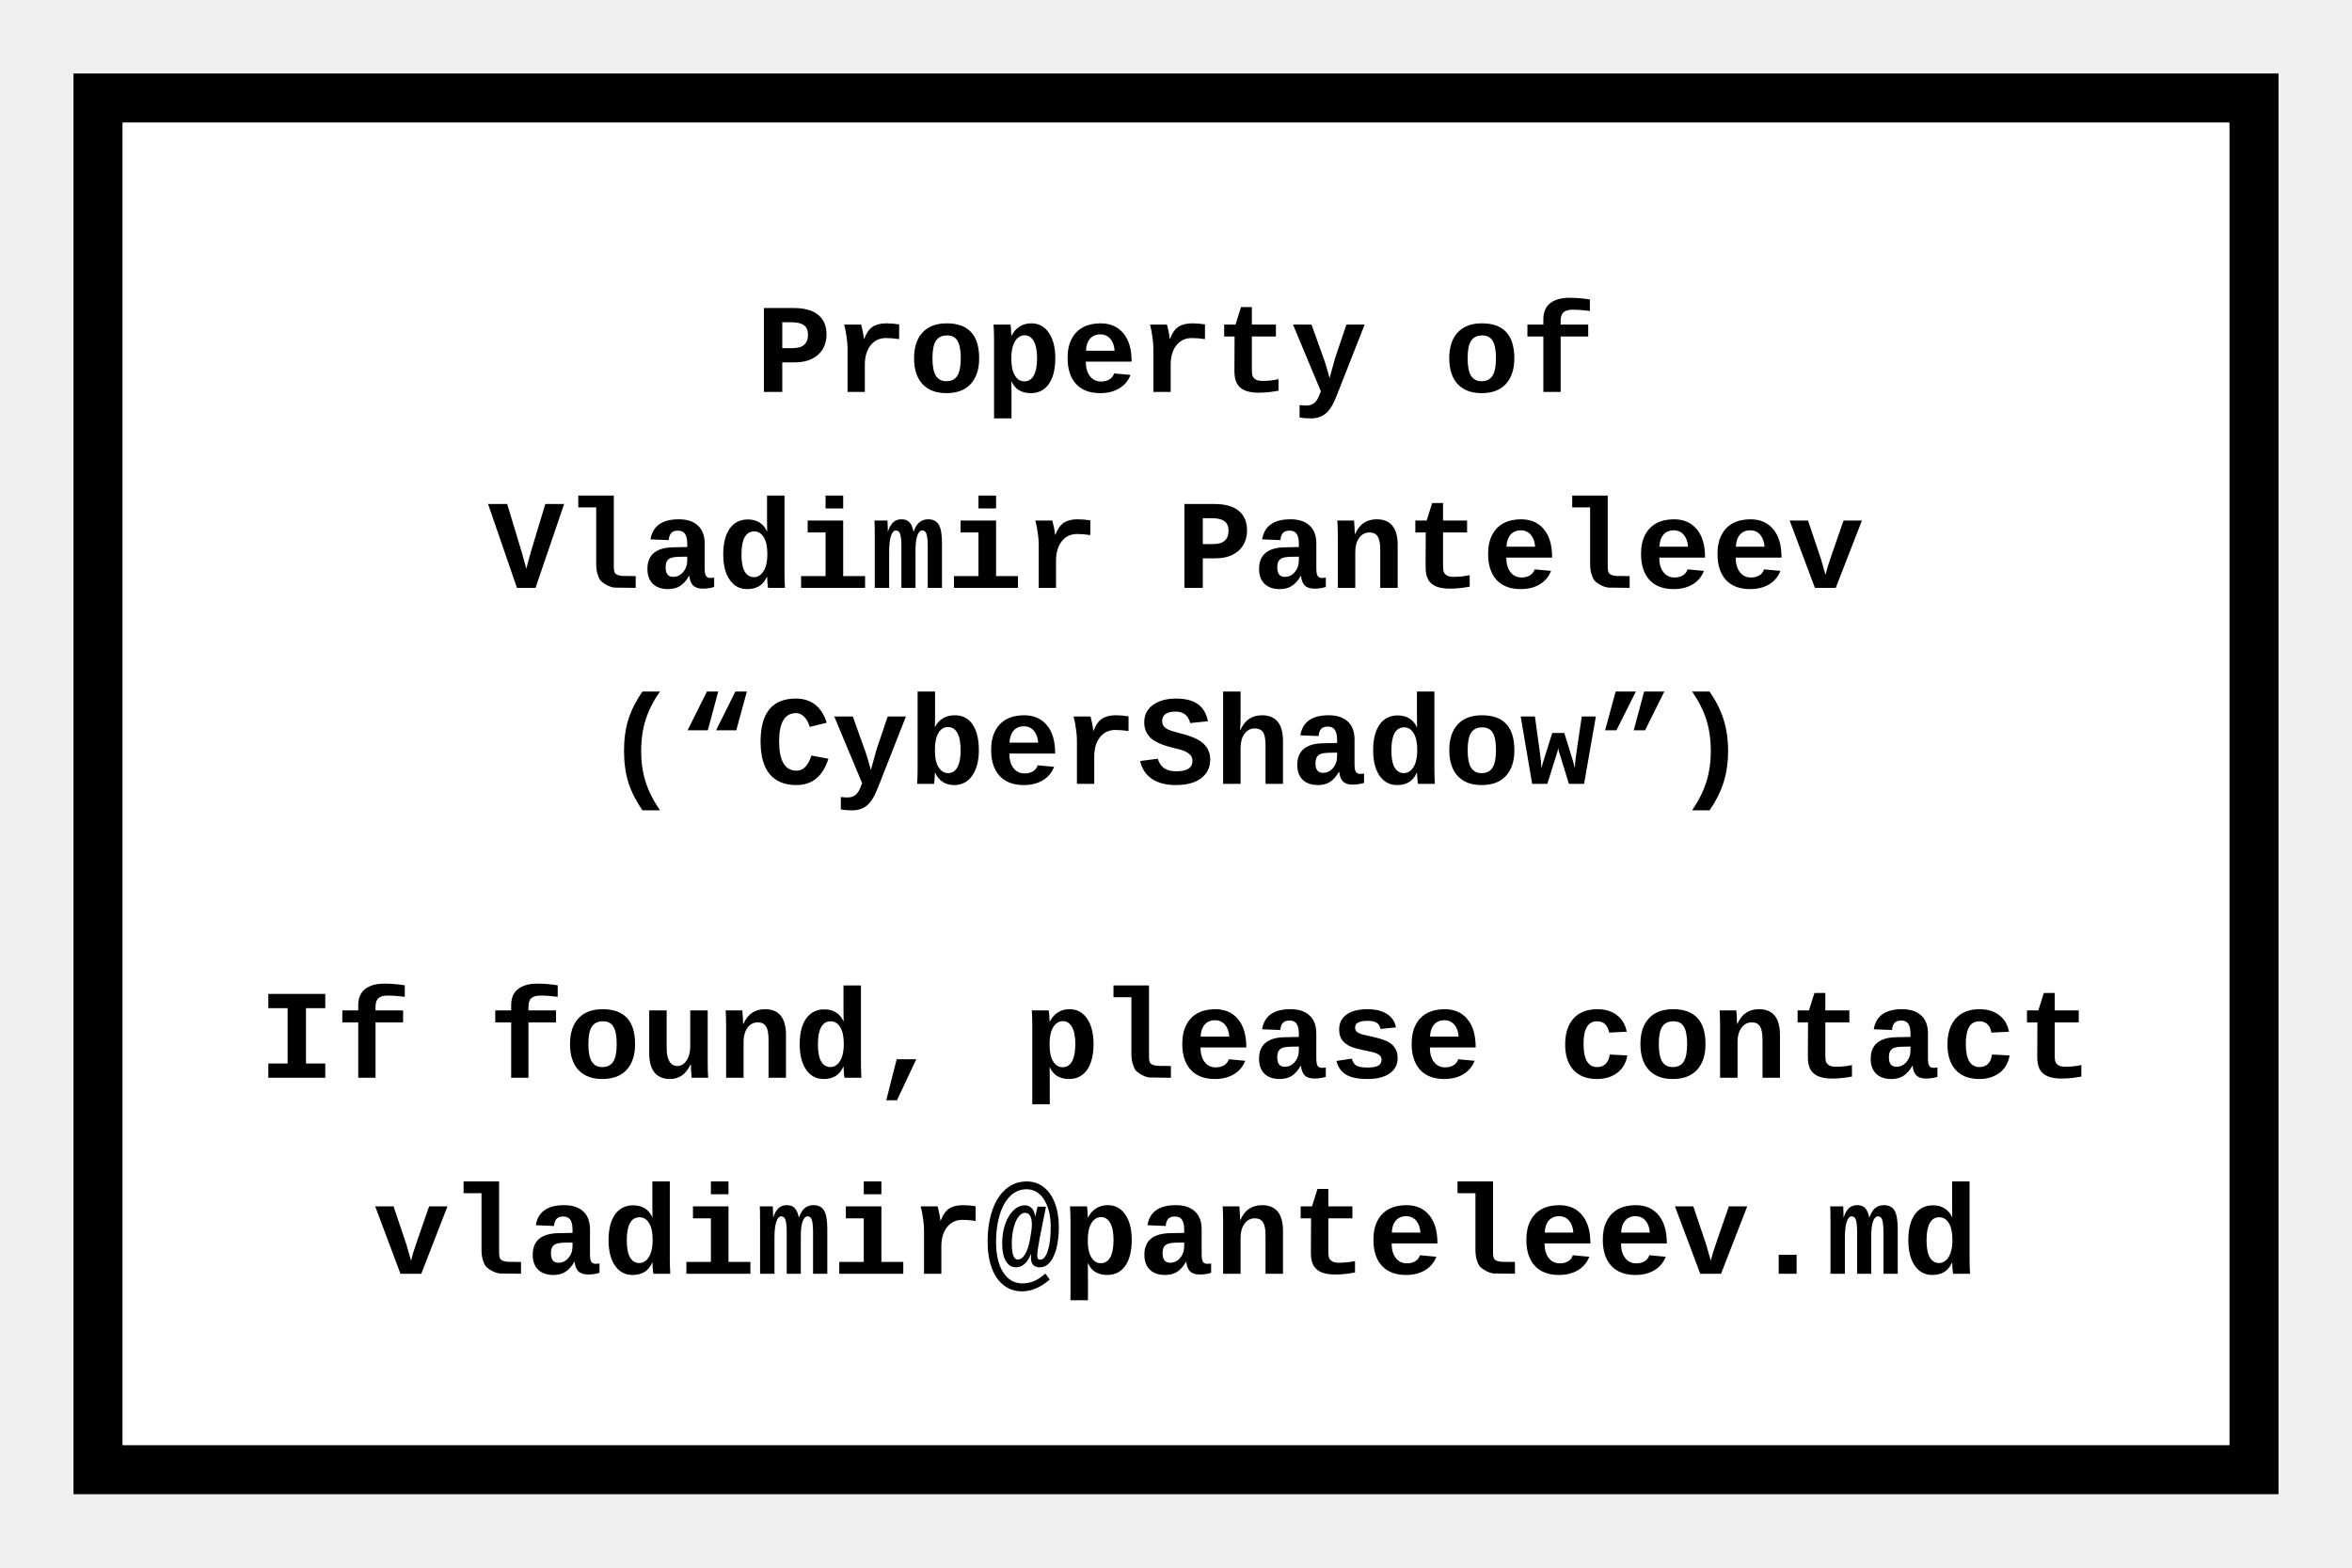
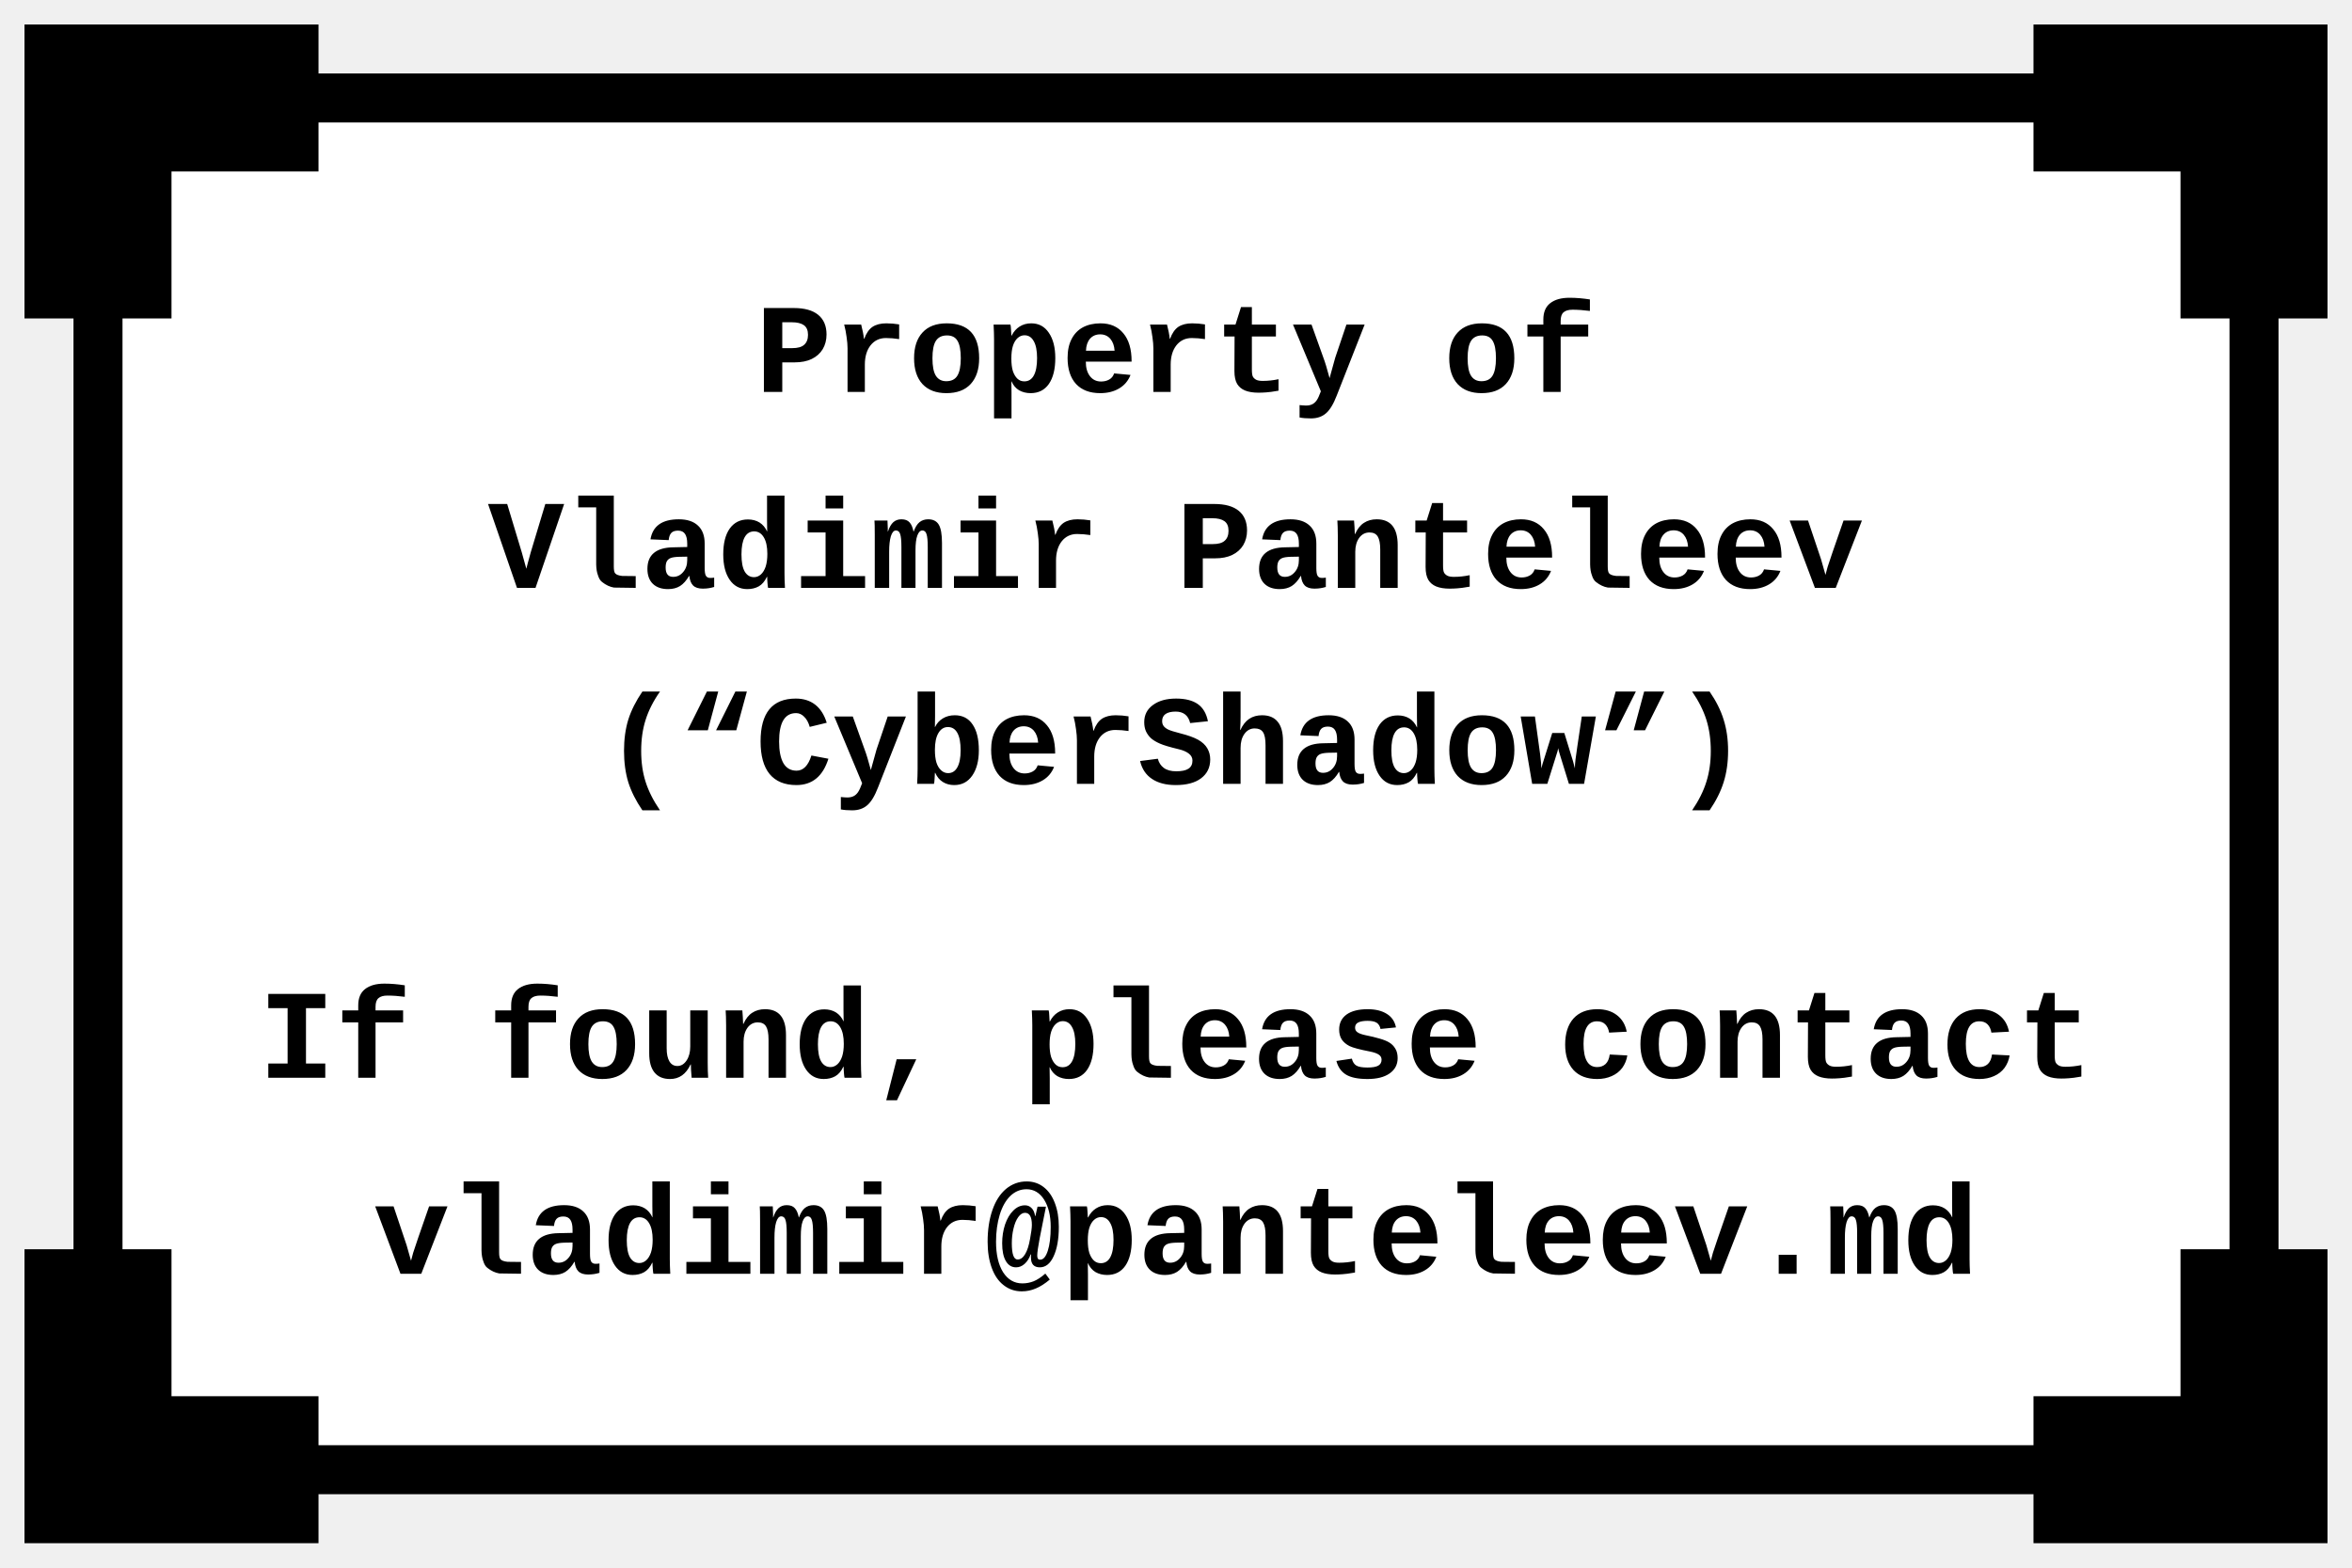
<svg xmlns="http://www.w3.org/2000/svg" width="240" height="160" version="1.1">
  <rect x="10" y="10" height="140" width="220" fill="white" stroke="black" stroke-width="5" />
+   <path d="M0 0 H30 V15 H15 V30 H0" transform="translate(  2.5   2.5)" />
+   <path d="M0 0 H30 V15 H15 V30 H0" transform="translate(237.5   2.5) rotate( 90) " />
+   <path d="M0 0 H30 V15 H15 V30 H0" transform="translate(  2.5 157.5) rotate(270) " />
+   <path d="M0 0 H30 V15 H15 V30 H0" transform="translate(237.5 157.5) rotate(180) " />
  <g transform="translate(0 20)" style="font-family:Liberation Mono; font-weight: bold; font-size: 13px">
    <text text-anchor="middle" x="120" y="20"> Property of </text>
    <text text-anchor="middle" x="120" y="40"> Vladimir Panteleev </text>
    <text text-anchor="middle" x="120" y="60"> (“CyberShadow”) </text>
    <text text-anchor="middle" x="120" y="90"> If found, please contact </text>
    <text text-anchor="middle" x="120" y="110"> vladimir@panteleev.md </text>
  </g>
</svg>
